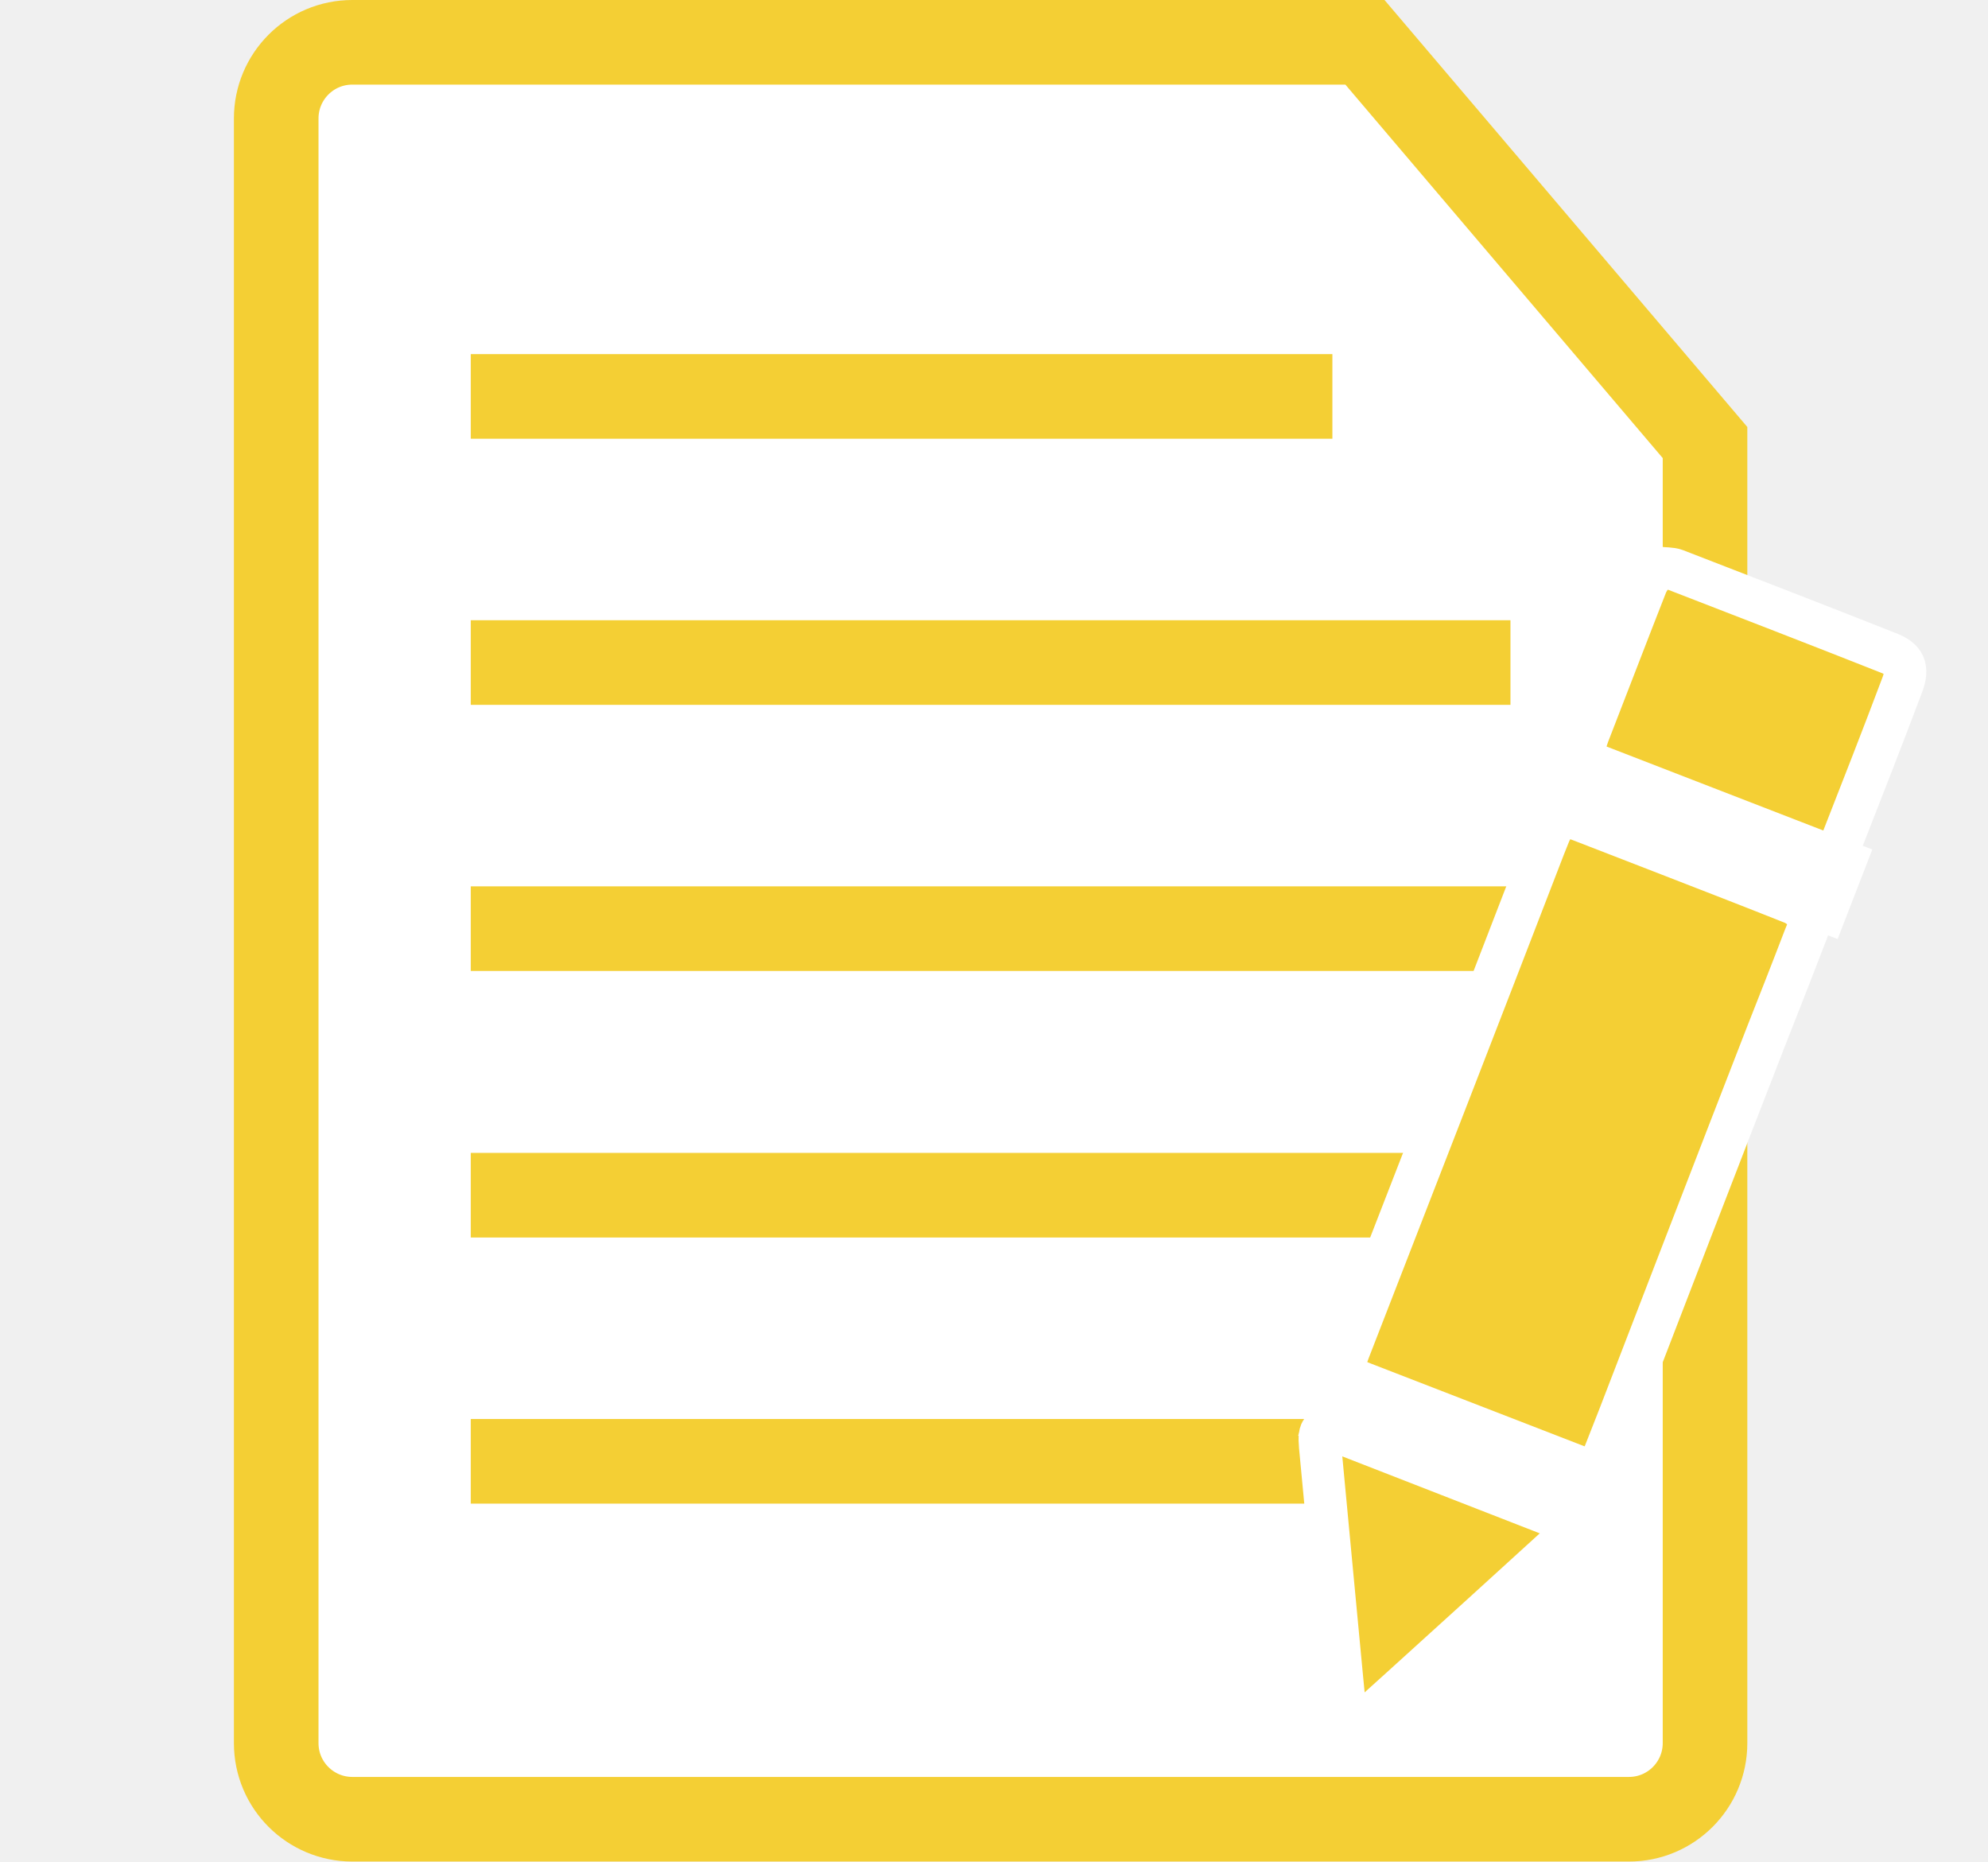
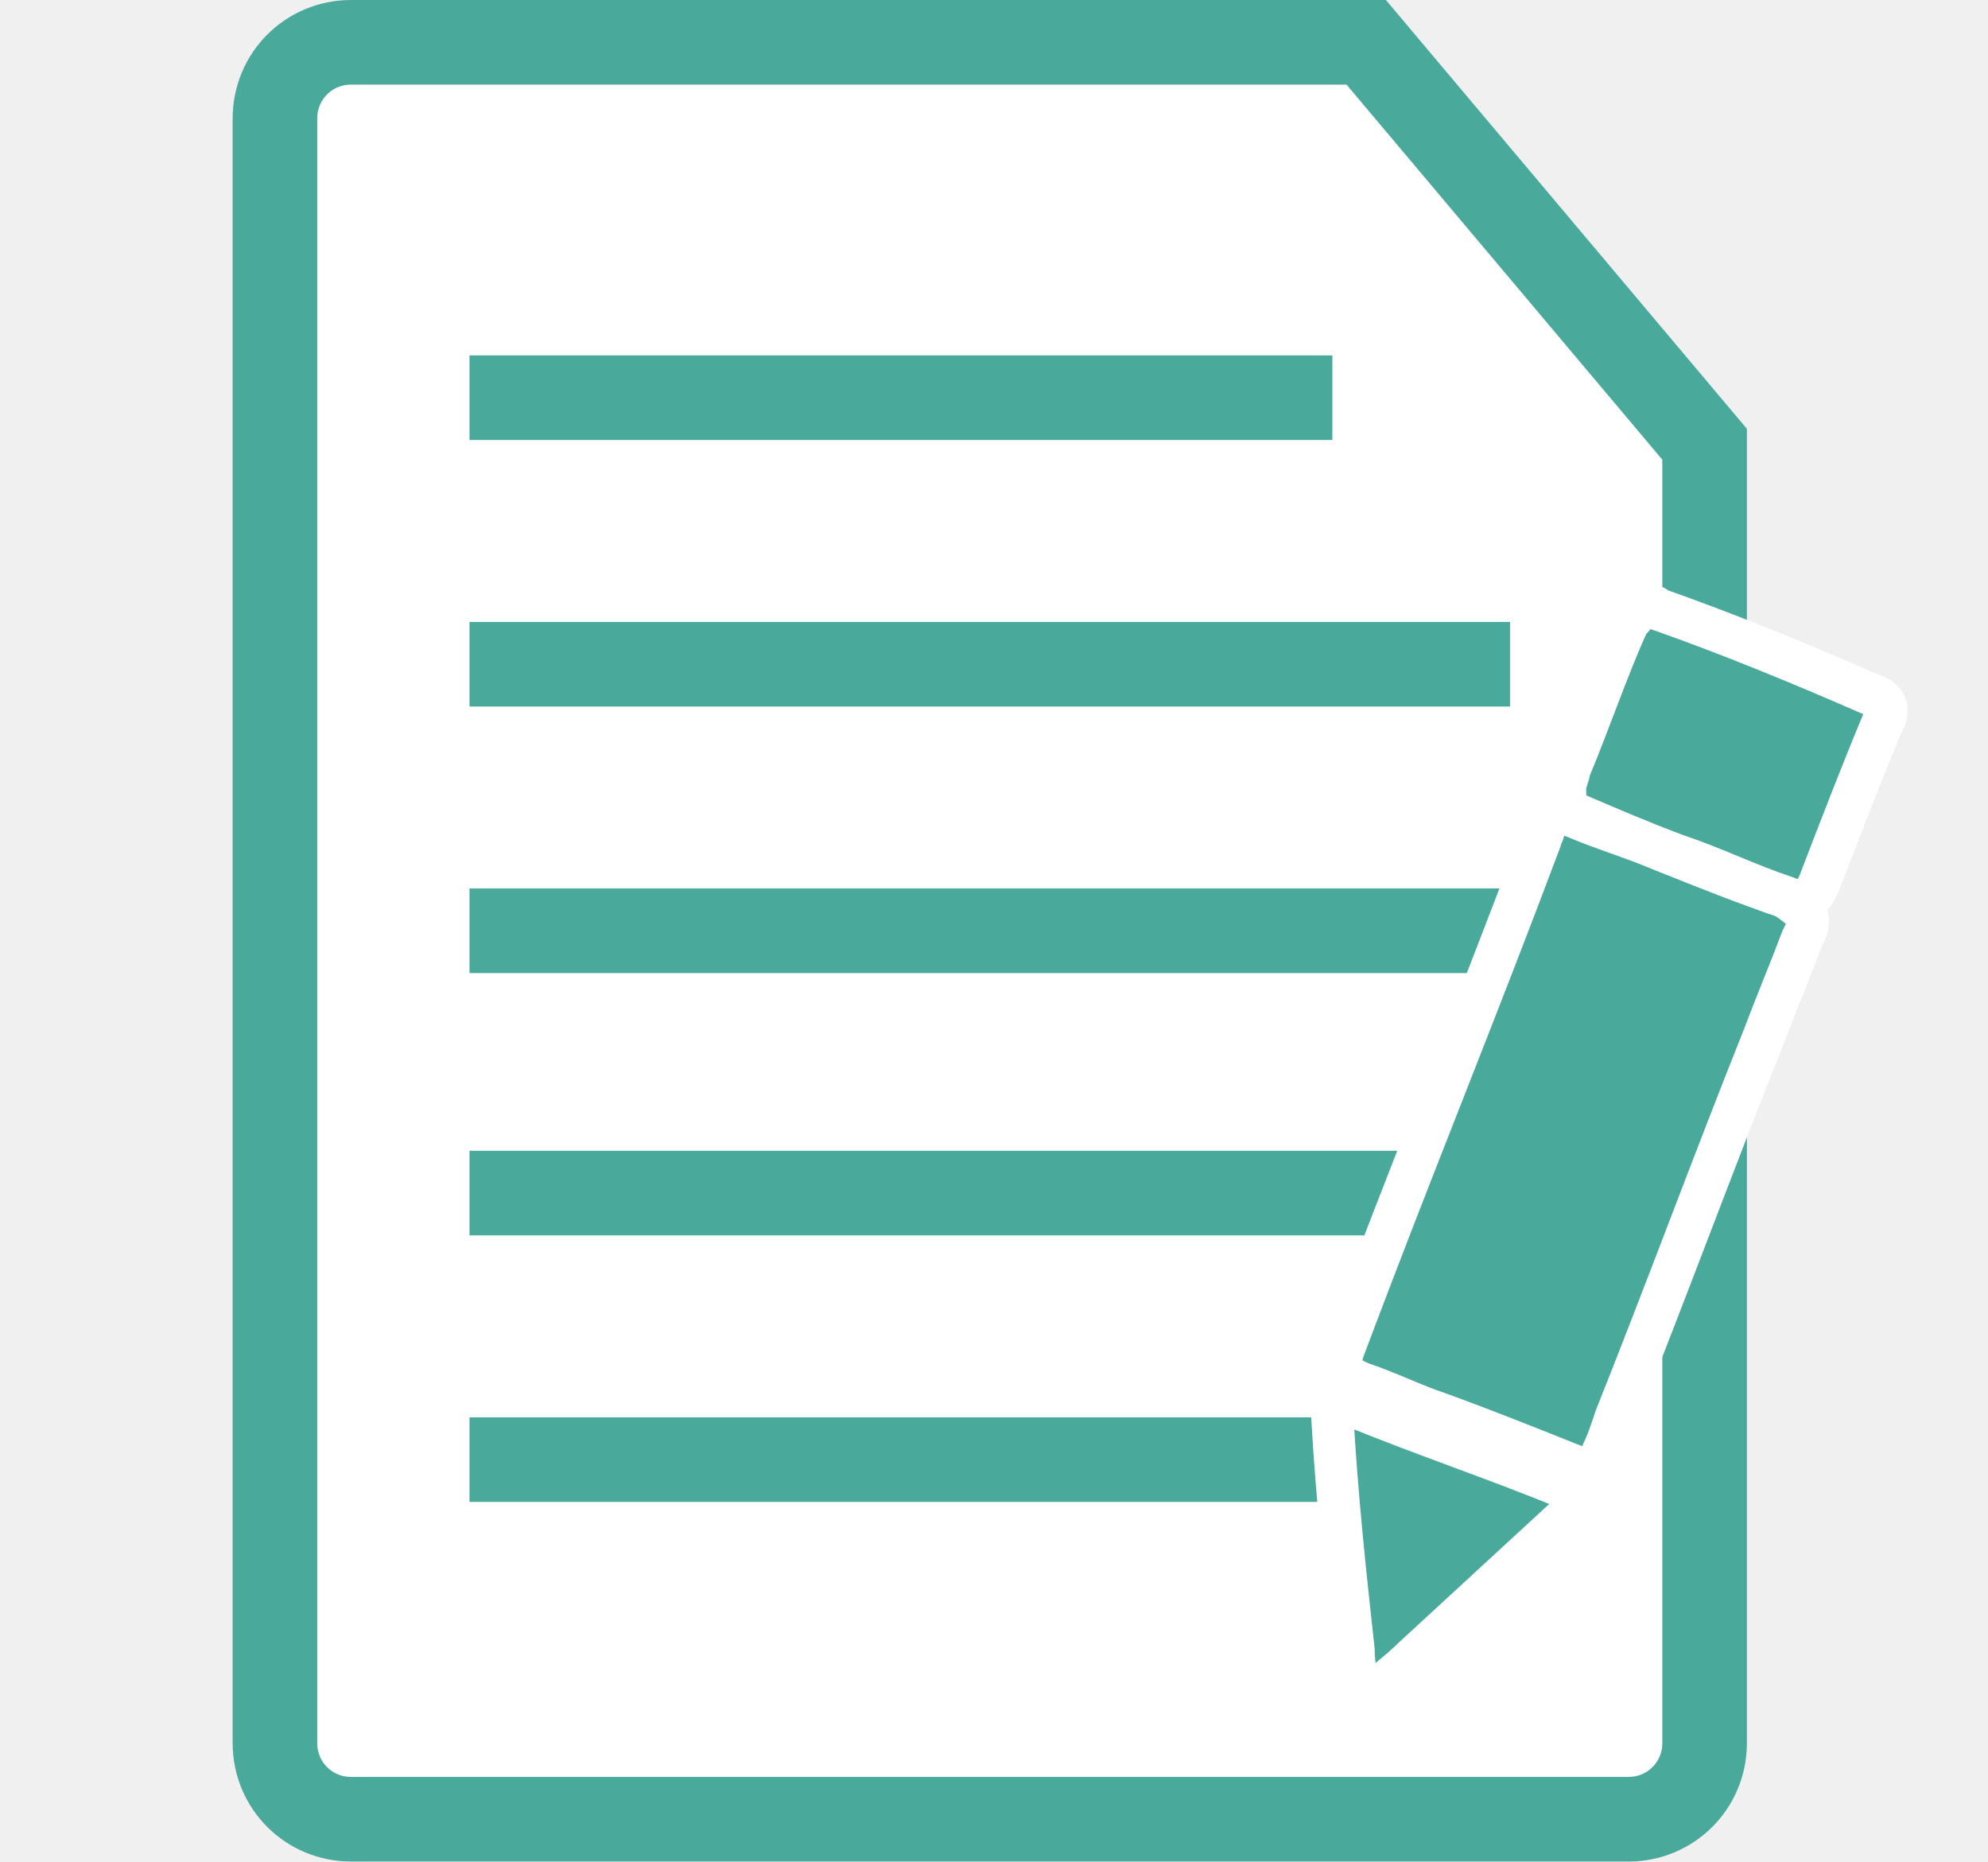
<svg xmlns="http://www.w3.org/2000/svg" version="1.1" id="Memo" x="0px" y="0px" width="47px" height="44px" viewBox="0 0 47 44" style="enable-background:new 0 0 47 44;" xml:space="preserve">
  <style type="text/css">
	.st0{fill:#FFFFFF;}
- 	.st1{fill:none;stroke:#F4CF34;stroke-width:2;stroke-miterlimit:10;}
- 	.st2{fill:#F4CF34;stroke:#FFFFFF;stroke-miterlimit:10;}
+ 	.st1{fill:none;stroke:#49AA9C;stroke-width:2;stroke-miterlimit:10;}
+ 	.st2{fill:#49AA9C;stroke:#FFFFFF;stroke-miterlimit:10;}
</style>
  <g id="Text_File_Lines">
-     <polygon id="White_File_Content" class="st0" points="31.31,1 7.04,1 7.04,43 39.82,43 39.82,10.77  " />
-     <line class="st1" x1="11.13" y1="28.25" x2="35.71" y2="28.25" />
-     <line class="st1" x1="11.13" y1="34.54" x2="35.71" y2="34.54" />
-     <path id="File_Outline" class="st1" d="M32.27,1H8.33c-1,0-1.8,0.81-1.8,1.8V41.2c0,1,0.81,1.8,1.8,1.8h30.18c1,0,1.8-0.81,1.8-1.8   V10.46L32.27,1z" />
-     <line class="st1" x1="11.13" y1="9.37" x2="31.5" y2="9.37" />
-     <line class="st1" x1="11.13" y1="15.66" x2="35.71" y2="15.66" />
-     <line class="st1" x1="11.13" y1="21.95" x2="35.71" y2="21.95" />
+     <polygon id="White_File_Content" class="st0" points="31.3,1 7,1 7,43 39.8,43 39.8,10.8  " />
+     <line class="st1" x1="11.1" y1="28.2" x2="35.7" y2="28.2" />
+     <line class="st1" x1="11.1" y1="34.5" x2="35.7" y2="34.5" />
+     <path id="File_Outline" class="st1" d="M32.3,1H8.3c-1,0-1.8,0.8-1.8,1.8v38.4c0,1,0.8,1.8,1.8,1.8h30.2c1,0,1.8-0.8,1.8-1.8V10.5   L32.3,1z" />
+     <line class="st1" x1="11.1" y1="9.4" x2="31.5" y2="9.4" />
+     <line class="st1" x1="11.1" y1="15.7" x2="35.7" y2="15.7" />
+     <line class="st1" x1="11.1" y1="22" x2="35.7" y2="22" />
  </g>
  <g id="Pencil">
-     <path class="st2" d="M42.74,21.6c0.07,0.23-0.01,0.4-0.08,0.57c-0.29,0.76-0.59,1.52-0.89,2.28c-1.17,3.01-2.33,6.02-3.49,9.03   c-0.11,0.28-0.22,0.56-0.33,0.84c-0.18,0.45-0.35,0.52-0.8,0.35c-1.02-0.39-2.05-0.8-3.07-1.19c-0.59-0.23-1.19-0.46-1.79-0.69   c-0.51-0.2-0.59-0.38-0.39-0.89c1.54-3.96,3.08-7.92,4.61-11.89c0.04-0.1,0.08-0.2,0.12-0.3c0.15-0.36,0.37-0.46,0.73-0.32   c0.7,0.27,1.39,0.54,2.09,0.81c0.98,0.38,1.96,0.76,2.94,1.15C42.53,21.41,42.63,21.52,42.74,21.6z" />
-     <path class="st2" d="M39.19,13.42c0.17,0.02,0.31,0.01,0.42,0.05c1.68,0.65,3.36,1.3,5.03,1.96c0.39,0.15,0.48,0.35,0.34,0.74   c-0.47,1.25-0.96,2.5-1.45,3.75c-0.17,0.42-0.35,0.48-0.81,0.31c-0.87-0.33-1.73-0.67-2.59-1c-0.75-0.29-1.5-0.58-2.25-0.88   c-0.08-0.03-0.17-0.07-0.24-0.11c-0.21-0.13-0.27-0.26-0.21-0.5c0.03-0.13,0.08-0.26,0.12-0.38c0.46-1.18,0.91-2.36,1.37-3.53   C38.98,13.68,39.09,13.56,39.19,13.42z" />
-     <path class="st2" d="M32.1,40.81c-0.16,0.07-0.25,0.02-0.27-0.17c-0.04-0.32-0.07-0.63-0.1-0.95c-0.17-1.83-0.35-3.66-0.52-5.5   c-0.04-0.43,0.04-0.49,0.43-0.34c1.74,0.68,3.47,1.35,5.21,2.03c0.37,0.14,0.39,0.27,0.09,0.55c-1.27,1.16-2.55,2.32-3.83,3.48   c-0.3,0.27-0.6,0.54-0.89,0.81C32.17,40.75,32.13,40.79,32.1,40.81z" />
-     <rect x="36.31" y="18.59" transform="matrix(0.9325 0.3612 -0.3612 0.9325 9.8375 -13.1925)" class="st0" width="7.81" height="2.27" />
-     <rect x="30.85" y="33.09" transform="matrix(0.9325 0.3612 -0.3612 0.9325 14.6733 -10.127)" class="st0" width="7.16" height="2.21" />
+     <path class="st2" d="M42.7,21.6c0.1,0.2,0,0.4-0.1,0.6c-0.3,0.8-0.6,1.5-0.9,2.3c-1.2,3-2.3,6-3.5,9c-0.1,0.3-0.2,0.6-0.3,0.8   c-0.2,0.5-0.3,0.5-0.8,0.3c-1-0.4-2-0.8-3.1-1.2c-0.6-0.2-1.2-0.5-1.8-0.7c-0.5-0.2-0.6-0.4-0.4-0.9c1.5-4,3.1-7.9,4.6-11.9   c0-0.1,0.1-0.2,0.1-0.3c0.2-0.4,0.4-0.5,0.7-0.3c0.7,0.3,1.4,0.5,2.1,0.8c1,0.4,2,0.8,2.9,1.1C42.5,21.4,42.6,21.5,42.7,21.6z" />
+     <path class="st2" d="M38.8,14.3c0.2,0,0.3,0,0.4,0.1c1.7,0.6,3.4,1.3,5,2c0.4,0.1,0.5,0.4,0.3,0.7c-0.5,1.2-1,2.5-1.5,3.8   c-0.2,0.4-0.3,0.5-0.8,0.3c-0.9-0.3-1.7-0.7-2.6-1c-0.8-0.3-1.5-0.6-2.2-0.9c-0.1,0-0.2-0.1-0.2-0.1C37,19,37,18.9,37,18.6   c0-0.1,0.1-0.3,0.1-0.4c0.5-1.2,0.9-2.4,1.4-3.5C38.6,14.6,38.7,14.5,38.8,14.3z" />
+     <path class="st2" d="M32.4,40.2c-0.2,0.1-0.2,0-0.3-0.2c0-0.3-0.1-0.6-0.1-1c-0.2-1.8-0.4-3.7-0.5-5.5c0-0.4,0-0.5,0.4-0.3   c1.7,0.7,3.5,1.3,5.2,2c0.4,0.1,0.4,0.3,0.1,0.5c-1.3,1.2-2.5,2.3-3.8,3.5c-0.3,0.3-0.6,0.5-0.9,0.8C32.5,40.1,32.4,40.2,32.4,40.2   z" />
  </g>
</svg>
